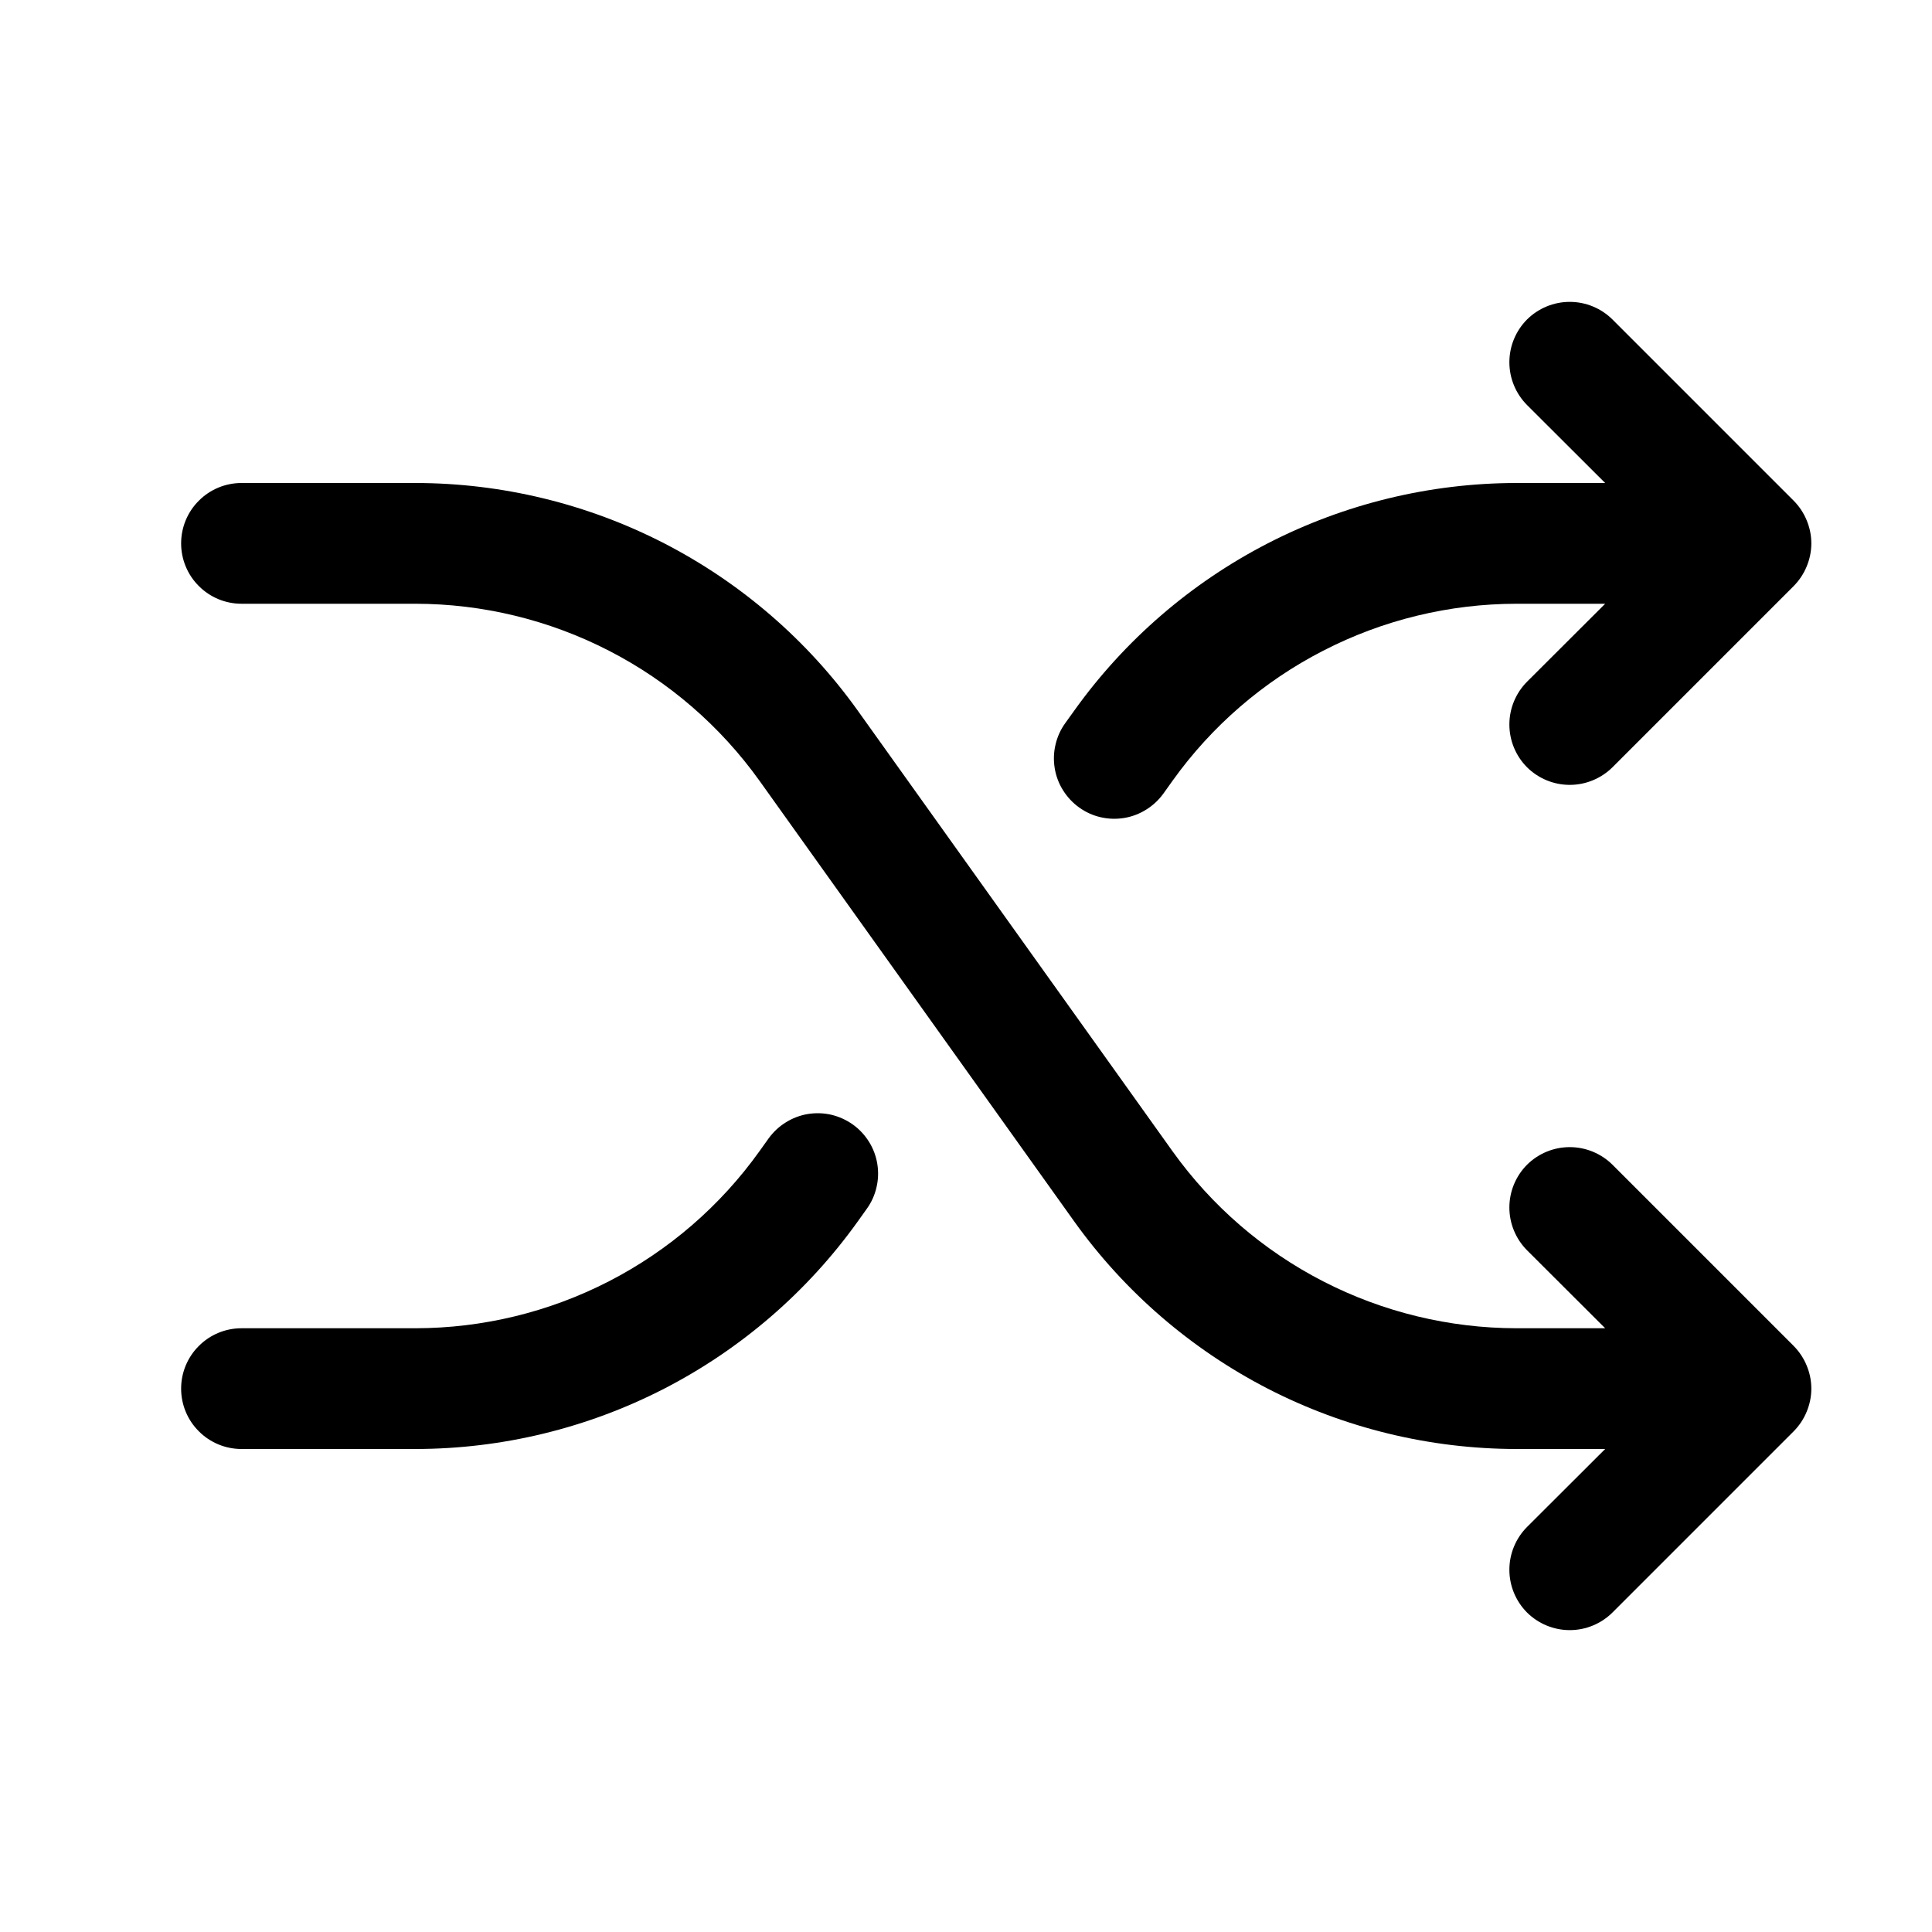
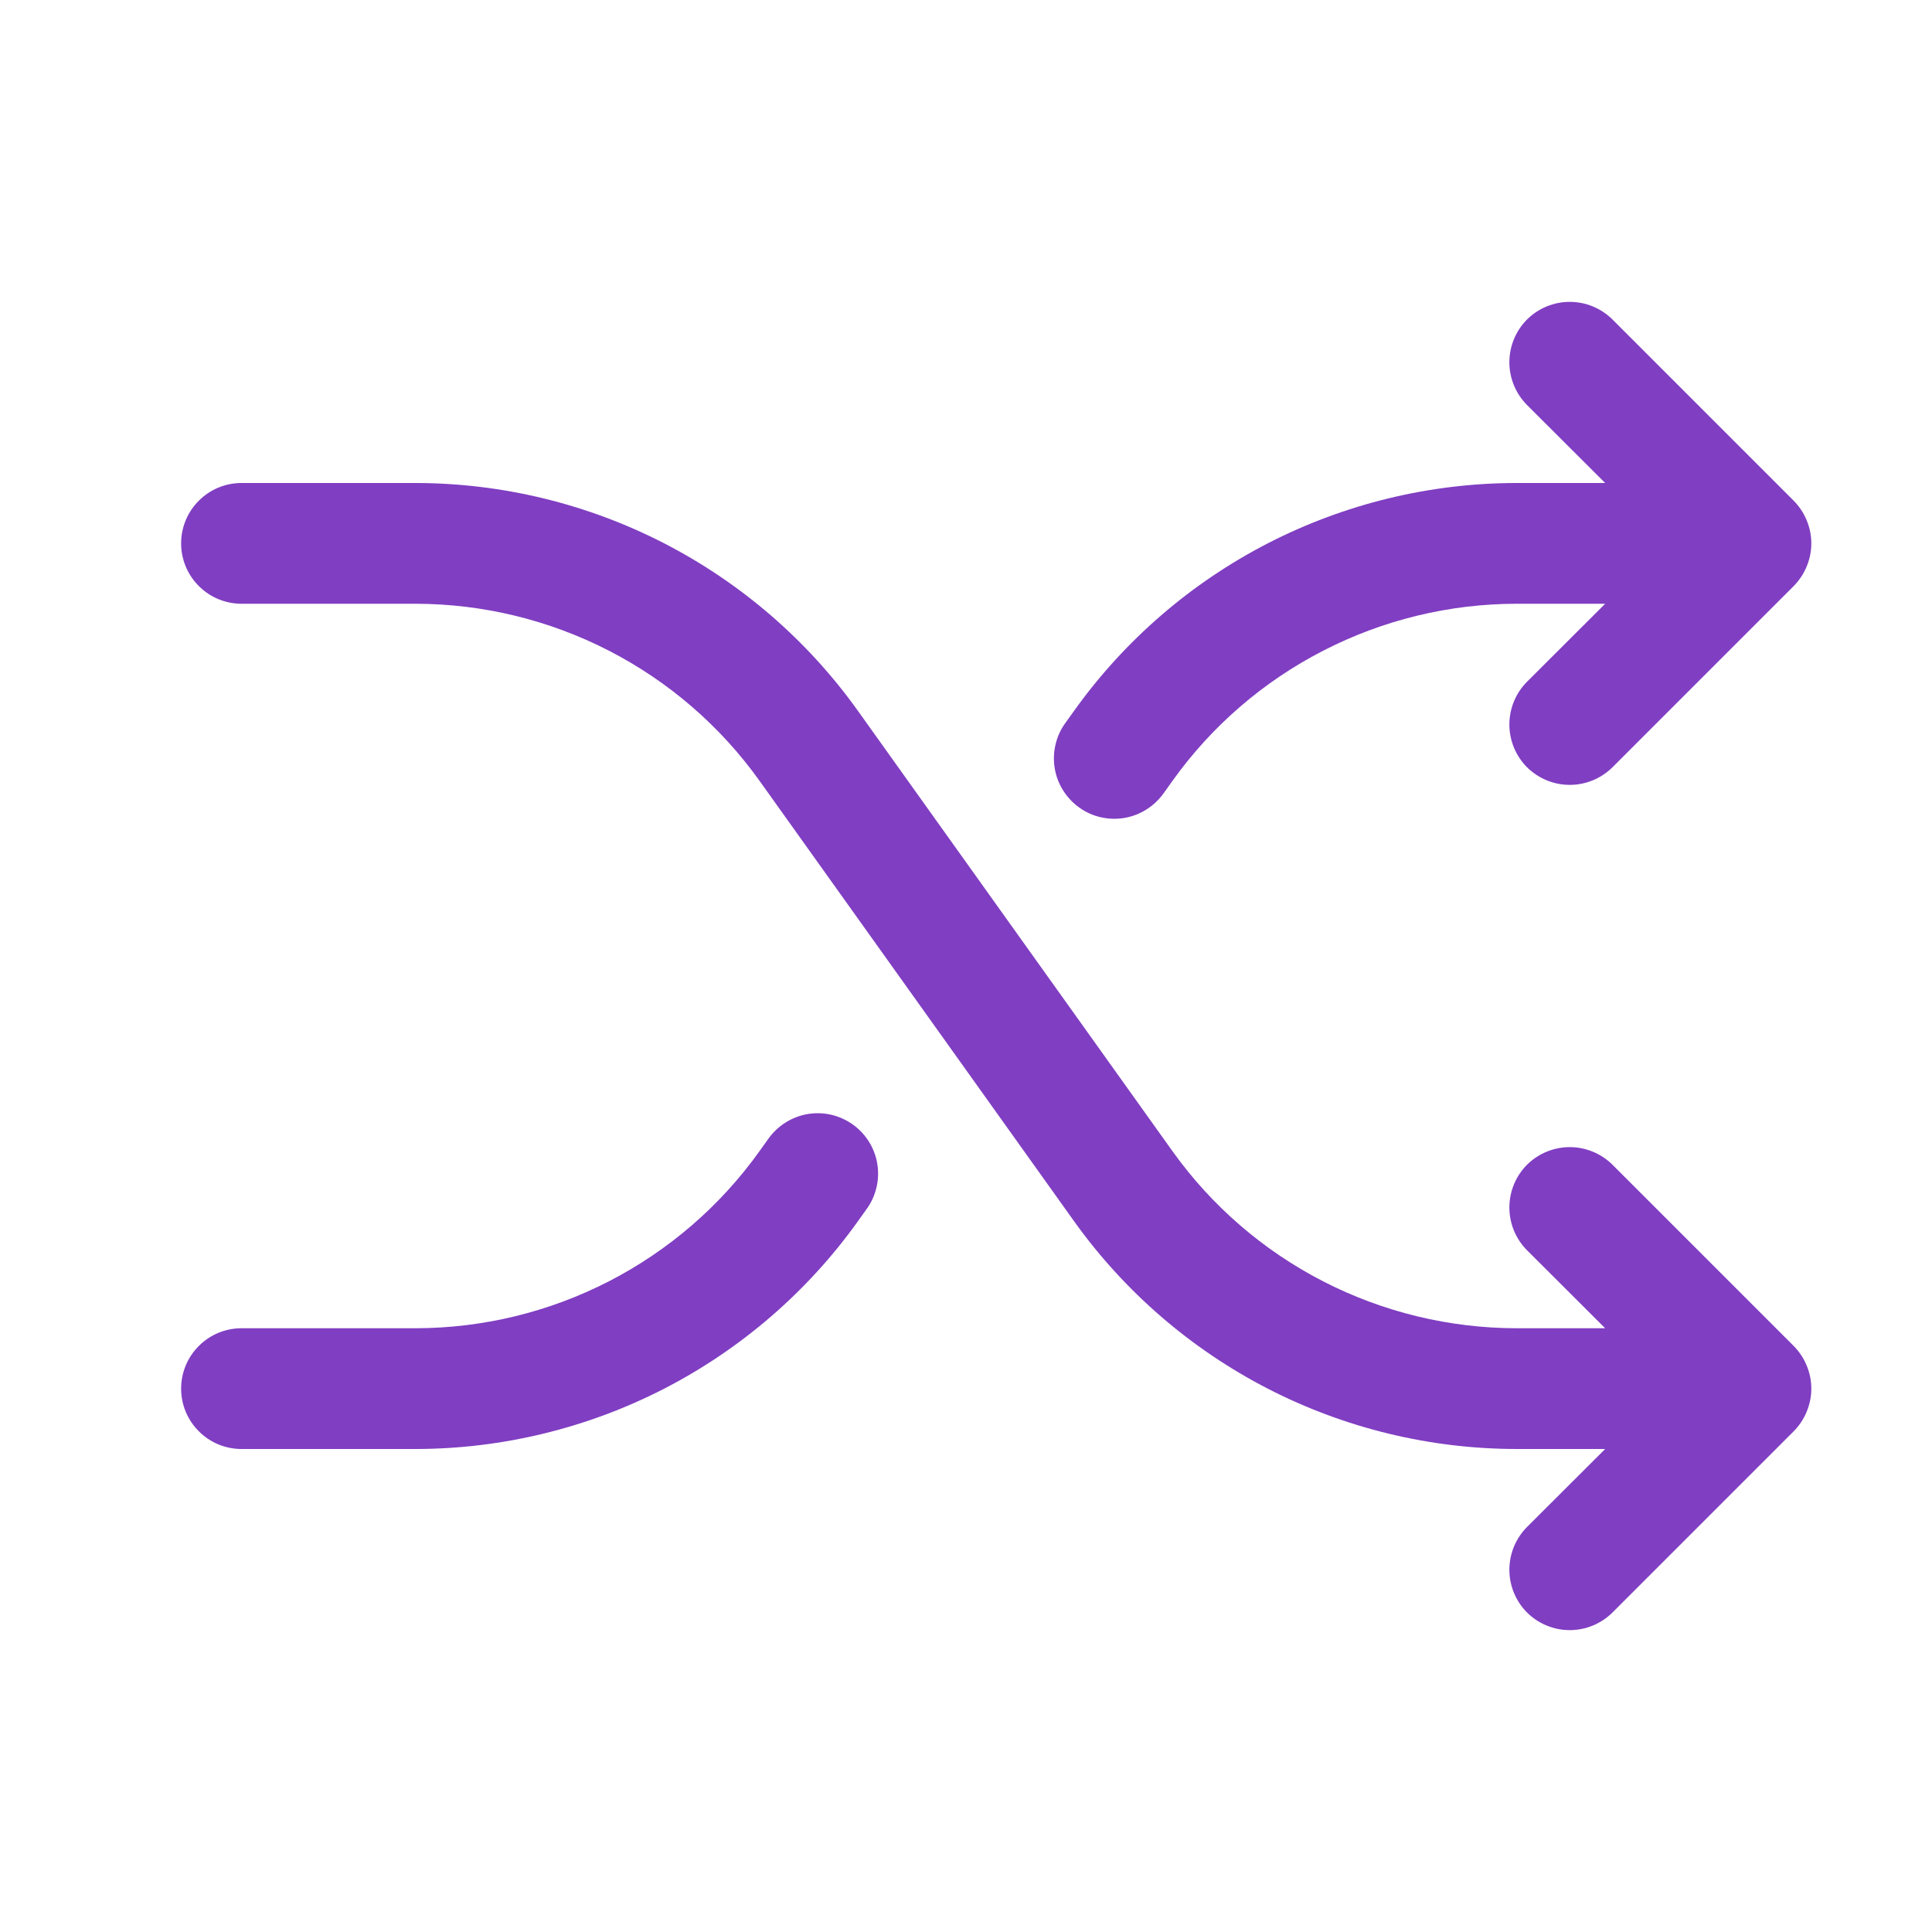
<svg xmlns="http://www.w3.org/2000/svg" width="24" height="24" viewBox="0 0 24 24" fill="none">
-   <path d="M22.281 16.719C22.35 16.789 22.406 16.872 22.443 16.963C22.481 17.054 22.501 17.151 22.501 17.25C22.501 17.349 22.481 17.446 22.443 17.537C22.406 17.628 22.35 17.711 22.281 17.781L20.031 20.031C19.89 20.171 19.699 20.25 19.5 20.25C19.301 20.25 19.11 20.171 18.969 20.031C18.829 19.89 18.75 19.699 18.75 19.5C18.75 19.301 18.829 19.11 18.969 18.969L19.94 18H18.838C17.764 17.999 16.705 17.742 15.75 17.251C14.795 16.759 13.97 16.047 13.345 15.174L9.434 9.698C8.948 9.019 8.307 8.465 7.564 8.083C6.821 7.701 5.997 7.501 5.162 7.5H3C2.801 7.5 2.61 7.421 2.47 7.28C2.329 7.14 2.25 6.949 2.25 6.75C2.25 6.551 2.329 6.36 2.47 6.22C2.61 6.079 2.801 6 3 6H5.162C6.236 6.001 7.295 6.258 8.25 6.749C9.205 7.241 10.03 7.953 10.655 8.827L14.566 14.302C15.052 14.981 15.693 15.535 16.436 15.917C17.179 16.299 18.003 16.499 18.838 16.5H19.94L18.969 15.531C18.829 15.39 18.75 15.199 18.75 15C18.75 14.801 18.829 14.61 18.969 14.469C19.11 14.329 19.301 14.25 19.5 14.25C19.699 14.25 19.89 14.329 20.031 14.469L22.281 16.719ZM13.406 10.031C13.486 10.089 13.577 10.13 13.673 10.152C13.769 10.174 13.868 10.177 13.966 10.161C14.063 10.145 14.156 10.109 14.239 10.057C14.323 10.005 14.395 9.937 14.453 9.857L14.565 9.7C15.051 9.02 15.692 8.466 16.436 8.084C17.179 7.701 18.002 7.501 18.838 7.5H19.94L18.969 8.469C18.829 8.61 18.75 8.801 18.75 9C18.75 9.199 18.829 9.39 18.969 9.531C19.11 9.671 19.301 9.75 19.5 9.75C19.699 9.75 19.89 9.671 20.031 9.531L22.281 7.281C22.35 7.211 22.406 7.128 22.443 7.037C22.481 6.946 22.501 6.849 22.501 6.75C22.501 6.651 22.481 6.554 22.443 6.463C22.406 6.372 22.35 6.289 22.281 6.219L20.031 3.969C19.89 3.829 19.699 3.75 19.5 3.75C19.301 3.75 19.11 3.829 18.969 3.969C18.829 4.11 18.75 4.301 18.75 4.5C18.75 4.699 18.829 4.89 18.969 5.031L19.94 6H18.838C17.764 6.001 16.705 6.258 15.75 6.749C14.795 7.241 13.97 7.953 13.345 8.827L13.233 8.983C13.175 9.063 13.134 9.154 13.112 9.25C13.089 9.346 13.086 9.446 13.102 9.543C13.118 9.641 13.153 9.734 13.206 9.818C13.258 9.901 13.326 9.974 13.406 10.031ZM10.594 13.969C10.514 13.912 10.423 13.871 10.327 13.848C10.231 13.826 10.132 13.823 10.034 13.839C9.937 13.855 9.844 13.891 9.761 13.943C9.677 13.995 9.605 14.063 9.547 14.143L9.435 14.3C8.949 14.98 8.308 15.534 7.564 15.917C6.821 16.299 5.998 16.499 5.162 16.5H3C2.801 16.5 2.61 16.579 2.47 16.72C2.329 16.86 2.25 17.051 2.25 17.25C2.25 17.449 2.329 17.64 2.47 17.78C2.61 17.921 2.801 18 3 18H5.162C6.236 17.999 7.295 17.742 8.25 17.251C9.205 16.759 10.03 16.047 10.655 15.174L10.767 15.017C10.825 14.937 10.866 14.846 10.888 14.75C10.911 14.654 10.914 14.554 10.898 14.457C10.882 14.36 10.847 14.266 10.794 14.182C10.742 14.099 10.674 14.026 10.594 13.969Z" fill="black" />
+   <path d="M22.281 16.719C22.35 16.789 22.406 16.872 22.443 16.963C22.481 17.054 22.501 17.151 22.501 17.25C22.501 17.349 22.481 17.446 22.443 17.537C22.406 17.628 22.35 17.711 22.281 17.781L20.031 20.031C19.89 20.171 19.699 20.25 19.5 20.25C19.301 20.25 19.11 20.171 18.969 20.031C18.829 19.89 18.75 19.699 18.75 19.5C18.75 19.301 18.829 19.11 18.969 18.969L19.94 18H18.838C17.764 17.999 16.705 17.742 15.75 17.251C14.795 16.759 13.97 16.047 13.345 15.174L9.434 9.698C8.948 9.019 8.307 8.465 7.564 8.083C6.821 7.701 5.997 7.501 5.162 7.5H3C2.801 7.5 2.61 7.421 2.47 7.28C2.329 7.14 2.25 6.949 2.25 6.75C2.25 6.551 2.329 6.36 2.47 6.22C2.61 6.079 2.801 6 3 6H5.162C6.236 6.001 7.295 6.258 8.25 6.749C9.205 7.241 10.03 7.953 10.655 8.827L14.566 14.302C15.052 14.981 15.693 15.535 16.436 15.917C17.179 16.299 18.003 16.499 18.838 16.5H19.94L18.969 15.531C18.829 15.39 18.75 15.199 18.75 15C18.75 14.801 18.829 14.61 18.969 14.469C19.11 14.329 19.301 14.25 19.5 14.25C19.699 14.25 19.89 14.329 20.031 14.469L22.281 16.719ZM13.406 10.031C13.486 10.089 13.577 10.13 13.673 10.152C13.769 10.174 13.868 10.177 13.966 10.161C14.063 10.145 14.156 10.109 14.239 10.057C14.323 10.005 14.395 9.937 14.453 9.857L14.565 9.7C15.051 9.02 15.692 8.466 16.436 8.084C17.179 7.701 18.002 7.501 18.838 7.5H19.94L18.969 8.469C18.829 8.61 18.75 8.801 18.75 9C18.75 9.199 18.829 9.39 18.969 9.531C19.11 9.671 19.301 9.75 19.5 9.75C19.699 9.75 19.89 9.671 20.031 9.531L22.281 7.281C22.35 7.211 22.406 7.128 22.443 7.037C22.481 6.946 22.501 6.849 22.501 6.75C22.501 6.651 22.481 6.554 22.443 6.463C22.406 6.372 22.35 6.289 22.281 6.219L20.031 3.969C19.89 3.829 19.699 3.75 19.5 3.75C19.301 3.75 19.11 3.829 18.969 3.969C18.829 4.11 18.75 4.301 18.75 4.5C18.75 4.699 18.829 4.89 18.969 5.031L19.94 6H18.838C17.764 6.001 16.705 6.258 15.75 6.749C14.795 7.241 13.97 7.953 13.345 8.827L13.233 8.983C13.175 9.063 13.134 9.154 13.112 9.25C13.089 9.346 13.086 9.446 13.102 9.543C13.118 9.641 13.153 9.734 13.206 9.818C13.258 9.901 13.326 9.974 13.406 10.031ZM10.594 13.969C10.514 13.912 10.423 13.871 10.327 13.848C10.231 13.826 10.132 13.823 10.034 13.839C9.937 13.855 9.844 13.891 9.761 13.943C9.677 13.995 9.605 14.063 9.547 14.143L9.435 14.3C8.949 14.98 8.308 15.534 7.564 15.917C6.821 16.299 5.998 16.499 5.162 16.5H3C2.801 16.5 2.61 16.579 2.47 16.72C2.329 16.86 2.25 17.051 2.25 17.25C2.25 17.449 2.329 17.64 2.47 17.78C2.61 17.921 2.801 18 3 18H5.162C6.236 17.999 7.295 17.742 8.25 17.251C9.205 16.759 10.03 16.047 10.655 15.174L10.767 15.017C10.825 14.937 10.866 14.846 10.888 14.75C10.911 14.654 10.914 14.554 10.898 14.457C10.882 14.36 10.847 14.266 10.794 14.182C10.742 14.099 10.674 14.026 10.594 13.969Z" fill="#803EC2" />
</svg>
